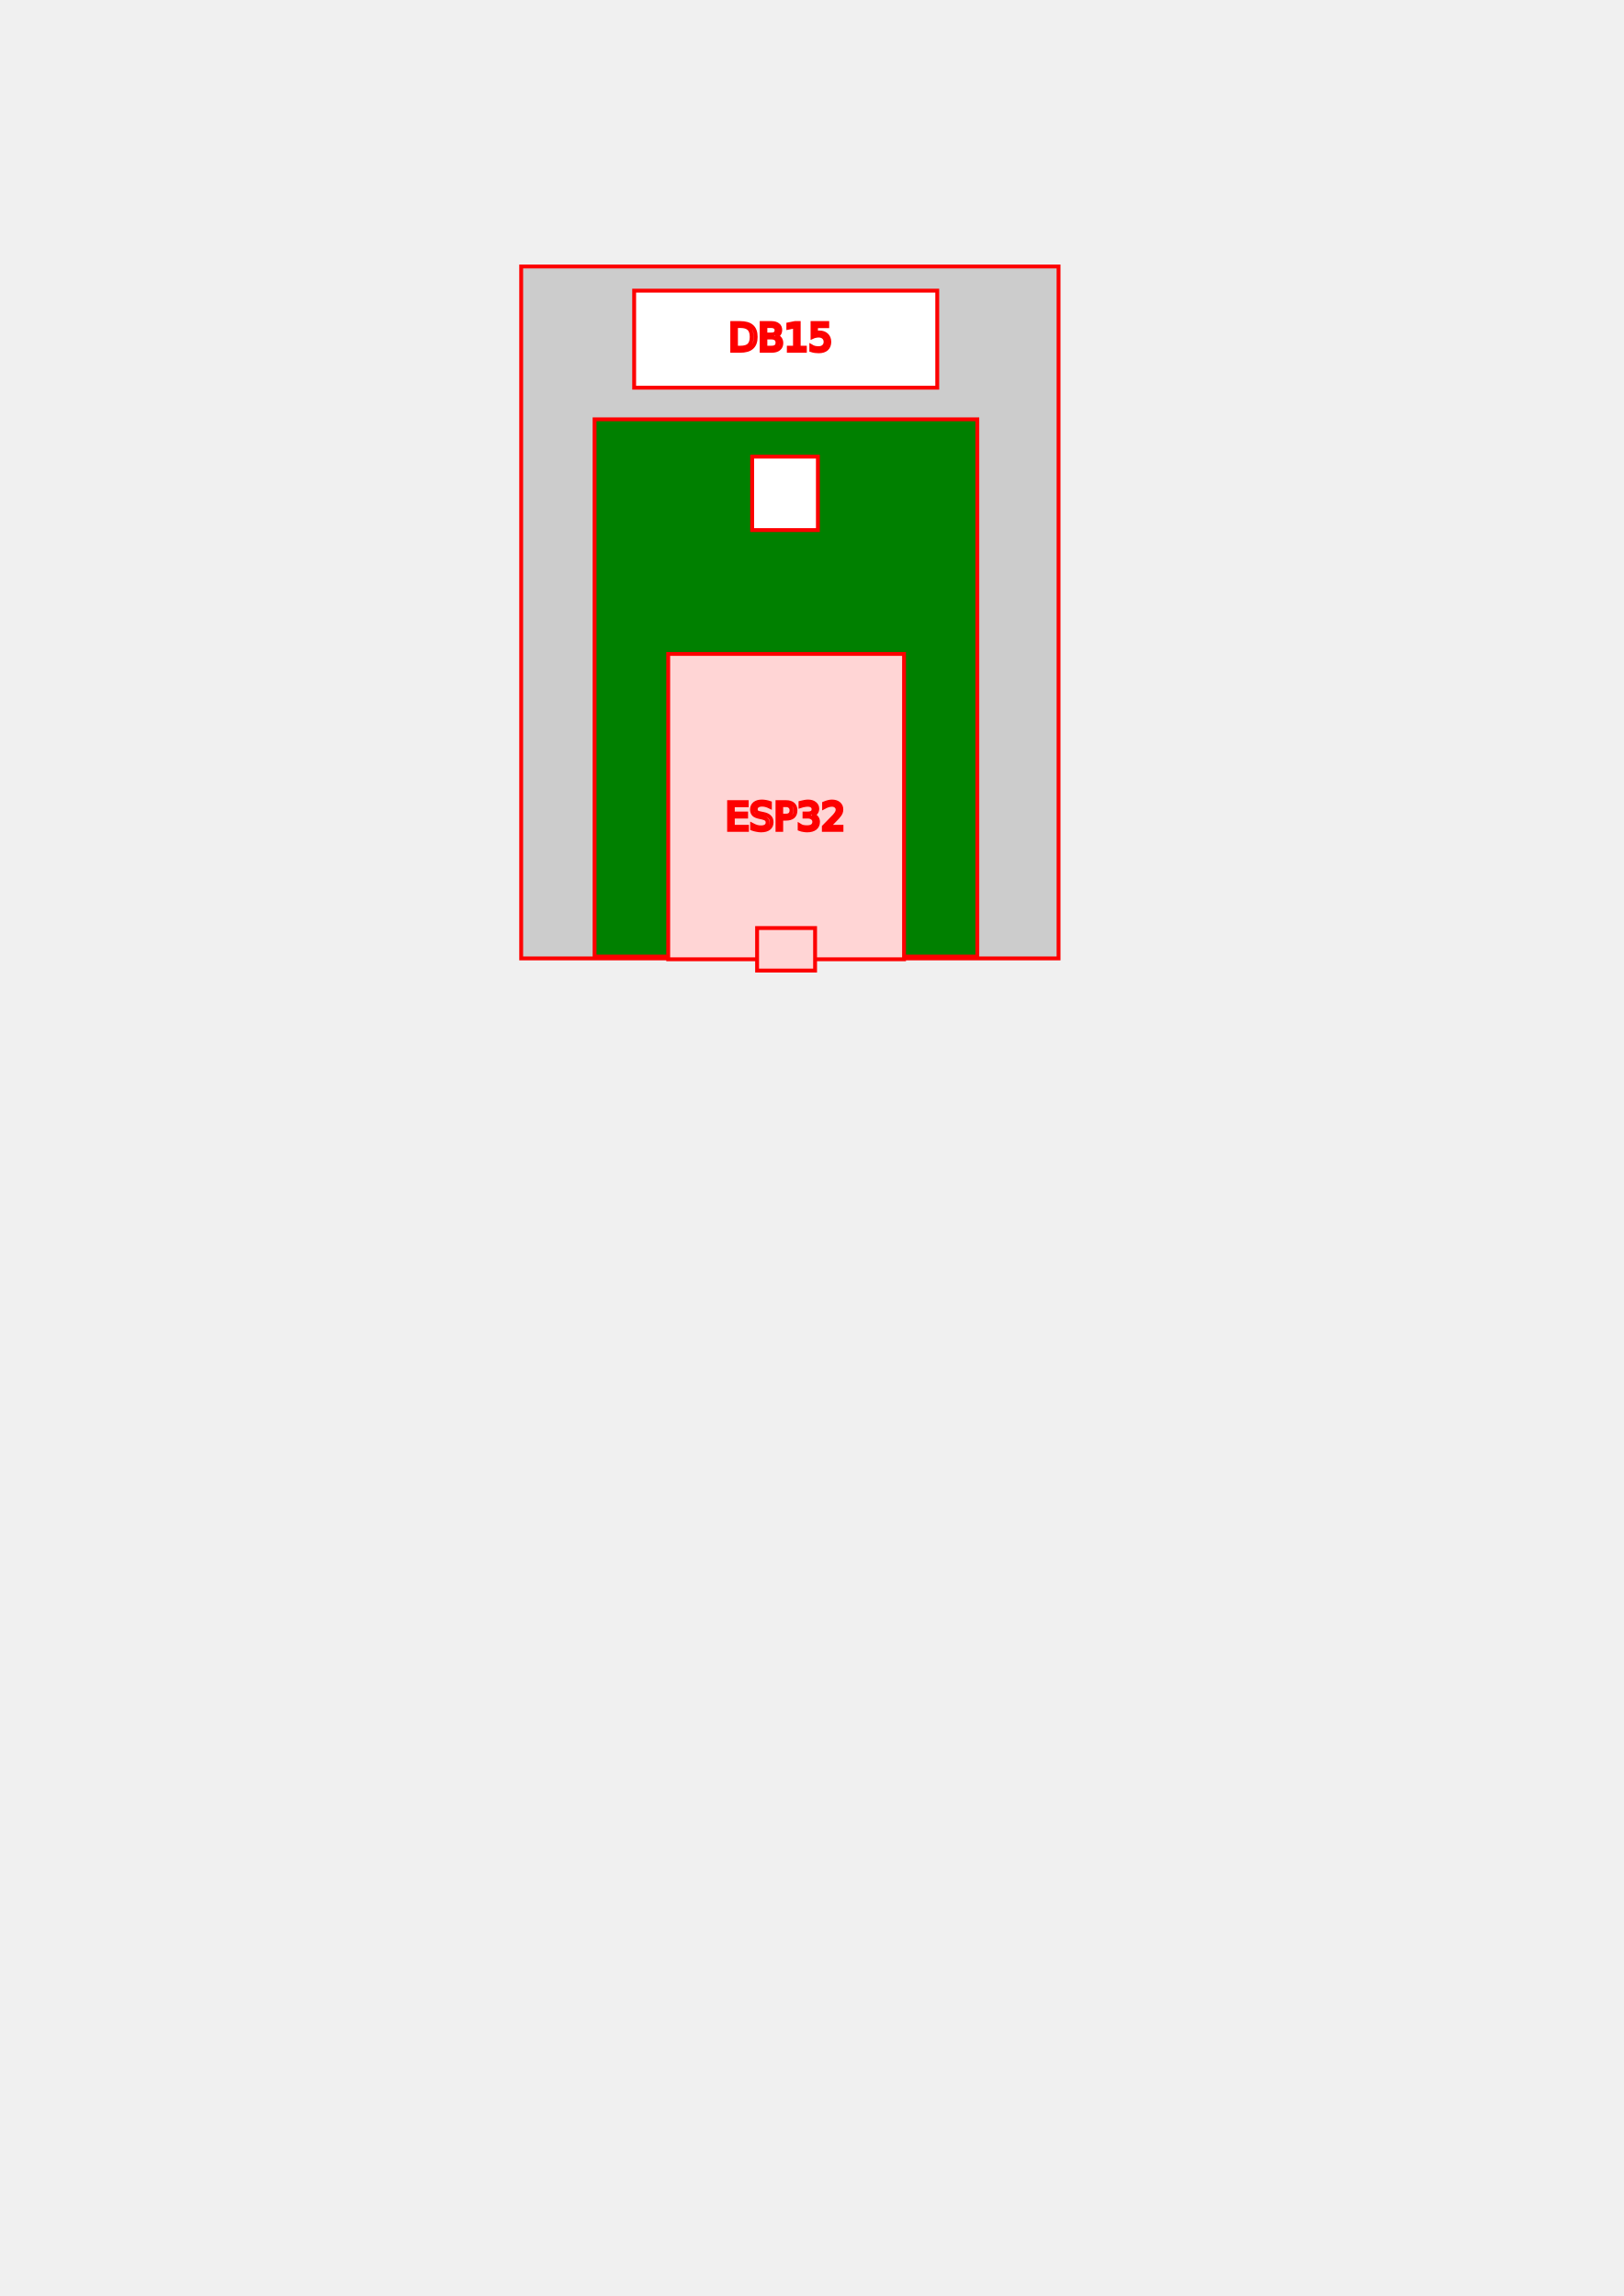
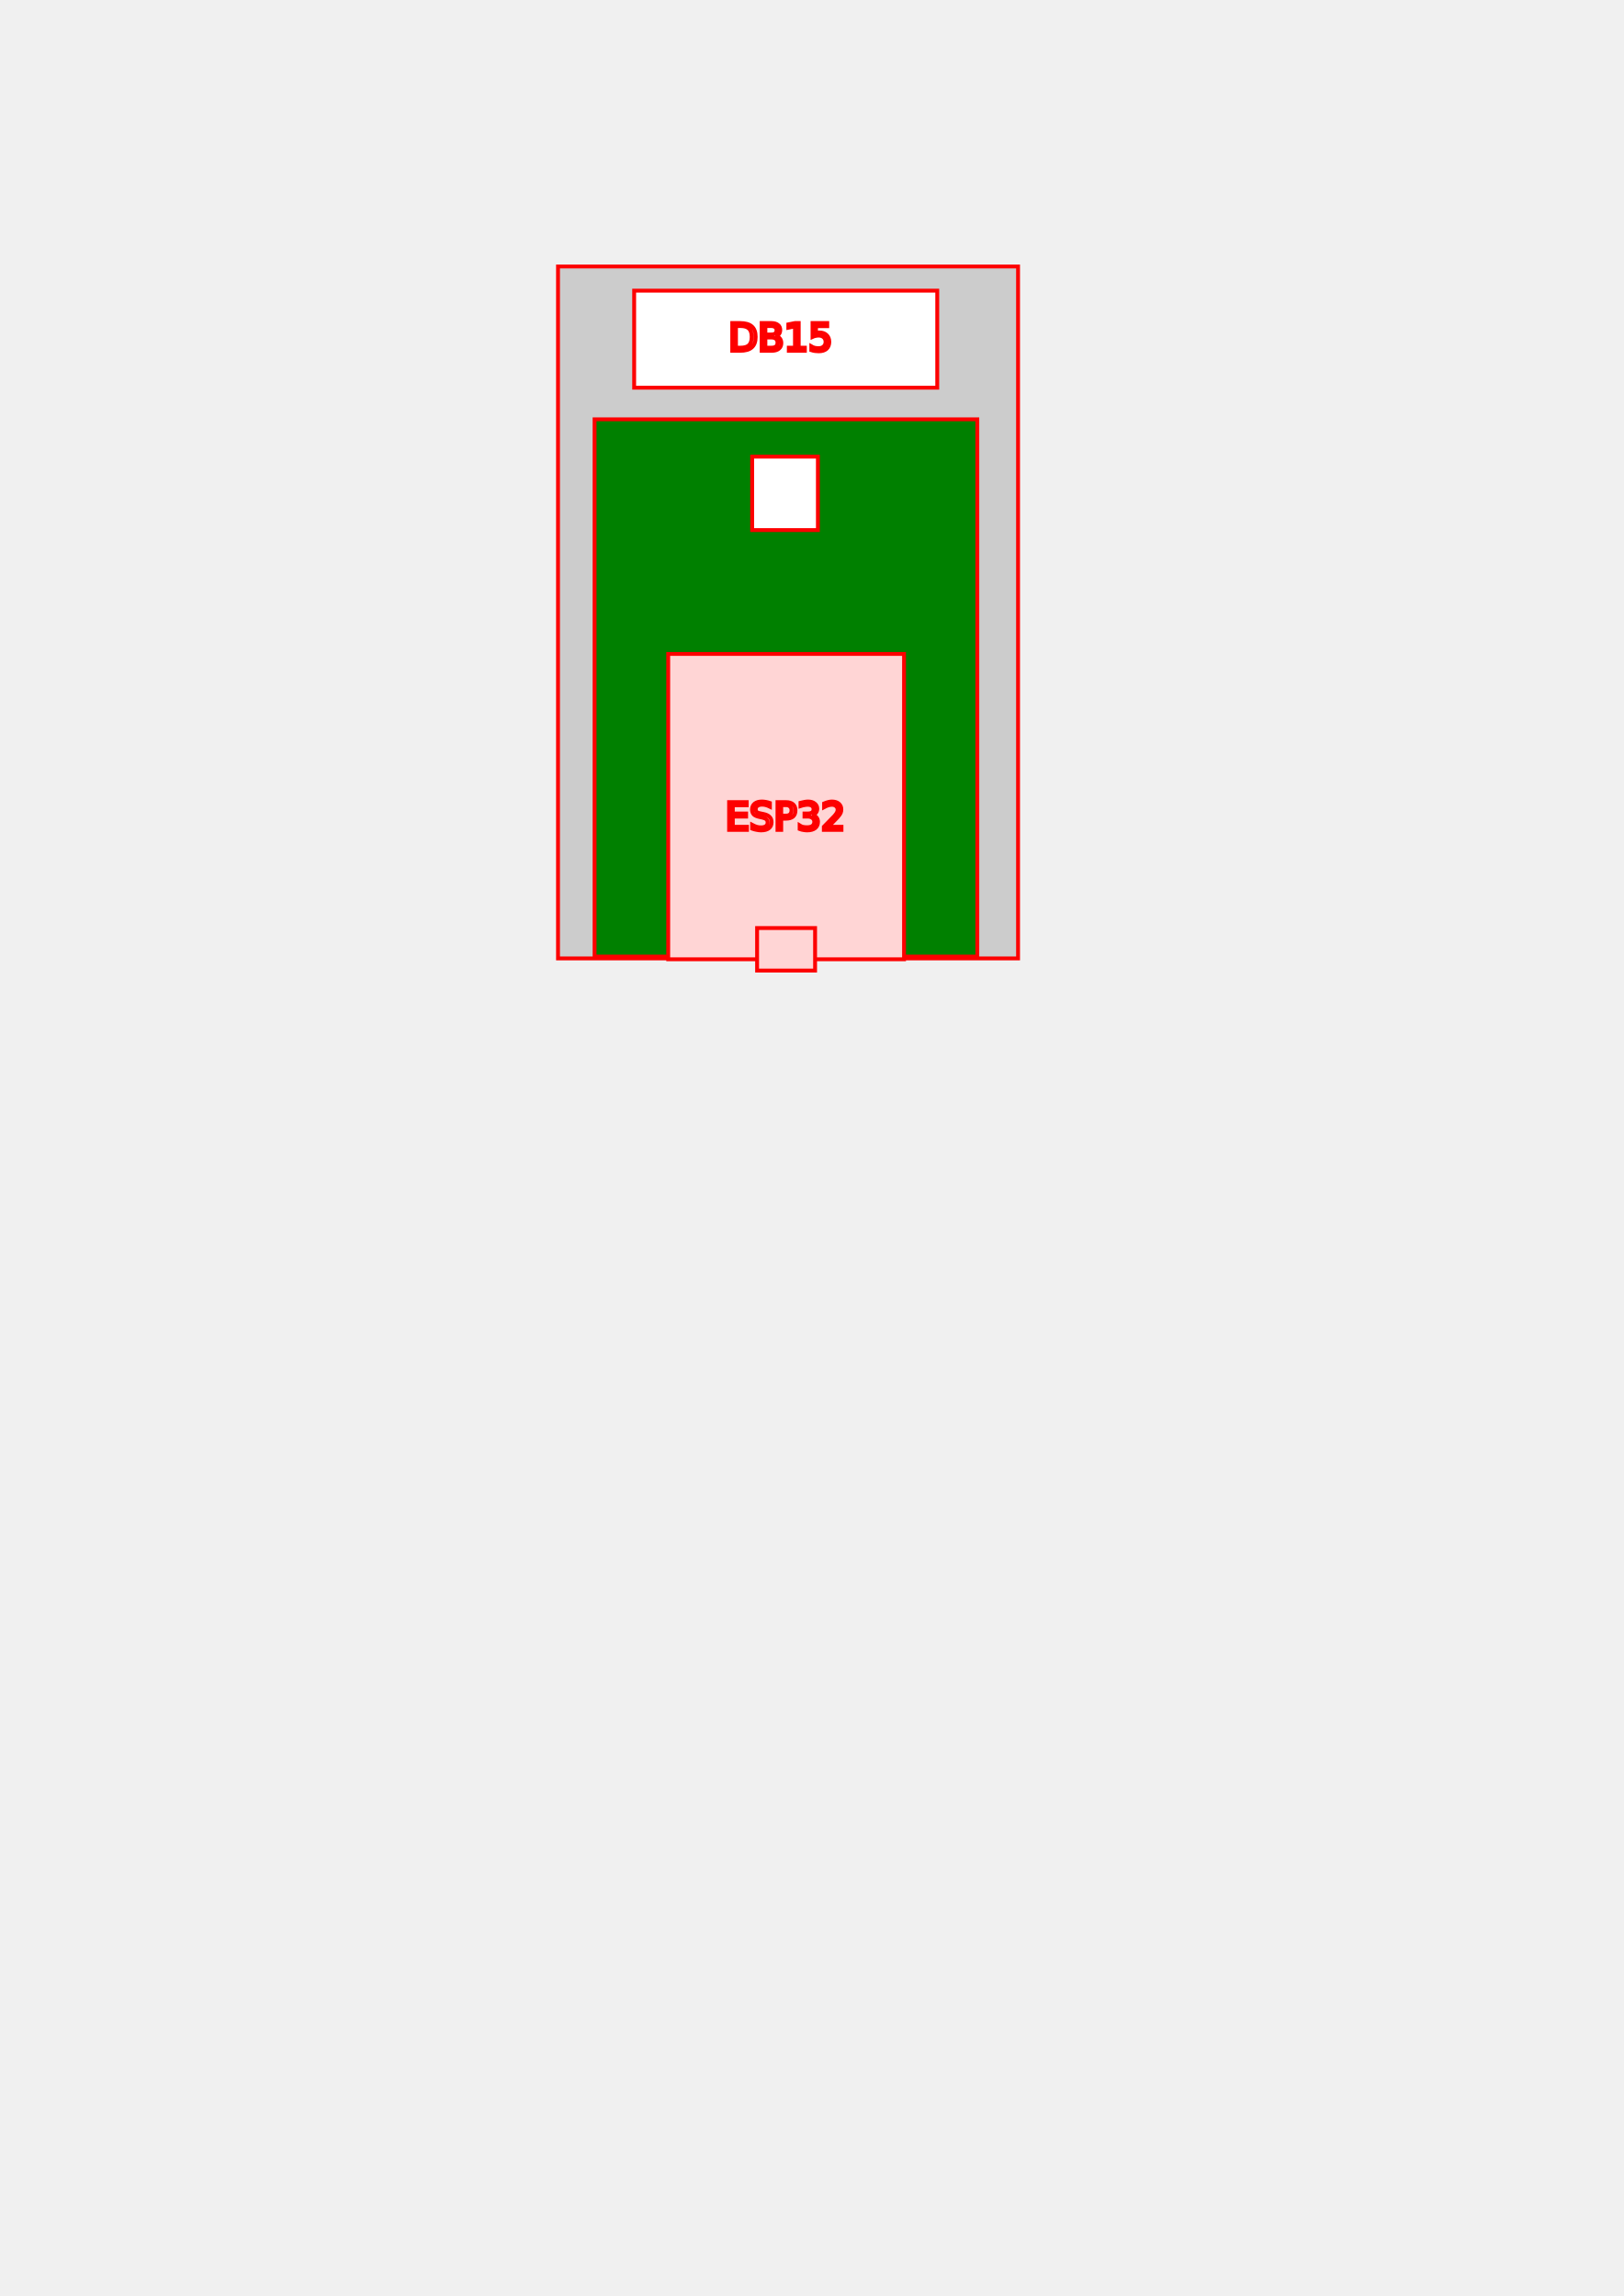
<svg xmlns="http://www.w3.org/2000/svg" width="210mm" height="297mm" viewBox="0 0 210 297" version="1.1" id="svg1" xml:space="preserve">
  <defs id="defs1" />
  <g id="layer1">
-     <rect style="fill:#cccccc;stroke:#fd0000;stroke-width:0.5" id="rect2-6-2" width="89.5" height="69.5" x="34.474" y="-136.907" transform="rotate(90)" />
+     <rect style="fill:#cccccc;stroke:#fd0000;stroke-width:0.5" id="rect2-6-2" width="89.5" height="59.5" x="34.474" y="-131.67" transform="rotate(90)" />
    <rect style="fill:#008000;stroke:#fd0000;stroke-width:0.5" id="rect2-6-2-7" width="69.5" height="49.5" x="54.241" y="-126.398" transform="rotate(90)" />
    <rect style="fill:#ffffff;stroke:#fd0000;stroke-width:0.5" id="rect2" width="39.2" height="12.55" x="82.018" y="37.598" />
    <rect style="fill:#ffffff;stroke:#fd0000;stroke-width:0.5" id="rect2-2" width="8.5" height="9.5" x="97.281" y="59.07" />
    <g id="g3" transform="translate(0.5291666,2.645833)" style="fill:#ffd5d5">
      <rect style="fill:#ffd5d5;stroke:#fd0000;stroke-width:0.5" id="rect2-6" width="39.5" height="30.5" x="81.942" y="-116.394" transform="rotate(90)" />
      <rect style="fill:#ffd5d5;stroke:#fd0000;stroke-width:0.5" id="rect2-6-3" width="7.5" height="5.5" x="97.389" y="117.401" />
    </g>
    <text xml:space="preserve" style="font-style:normal;font-variant:normal;font-weight:normal;font-stretch:normal;font-size:4.939px;font-family:'Bitstream Vera Sans';-inkscape-font-specification:'Bitstream Vera Sans';fill:#ffffff;stroke:#fd0000;stroke-width:0.5" x="94.217" y="45.377" id="text3">
      <tspan id="tspan3" style="font-style:normal;font-variant:normal;font-weight:normal;font-stretch:normal;font-size:4.939px;font-family:'Bitstream Vera Sans';-inkscape-font-specification:'Bitstream Vera Sans';stroke-width:0.5" x="94.217" y="45.377">DB15</tspan>
    </text>
    <text xml:space="preserve" style="font-style:normal;font-variant:normal;font-weight:normal;font-stretch:normal;font-size:4.939px;font-family:'Bitstream Vera Sans';-inkscape-font-specification:'Bitstream Vera Sans';fill:#ffffff;stroke:#fd0000;stroke-width:0.5" x="93.811" y="107.352" id="text3-3">
      <tspan id="tspan3-6" style="font-style:normal;font-variant:normal;font-weight:normal;font-stretch:normal;font-size:4.939px;font-family:'Bitstream Vera Sans';-inkscape-font-specification:'Bitstream Vera Sans';stroke-width:0.5" x="93.811" y="107.352">ESP32</tspan>
    </text>
  </g>
</svg>
